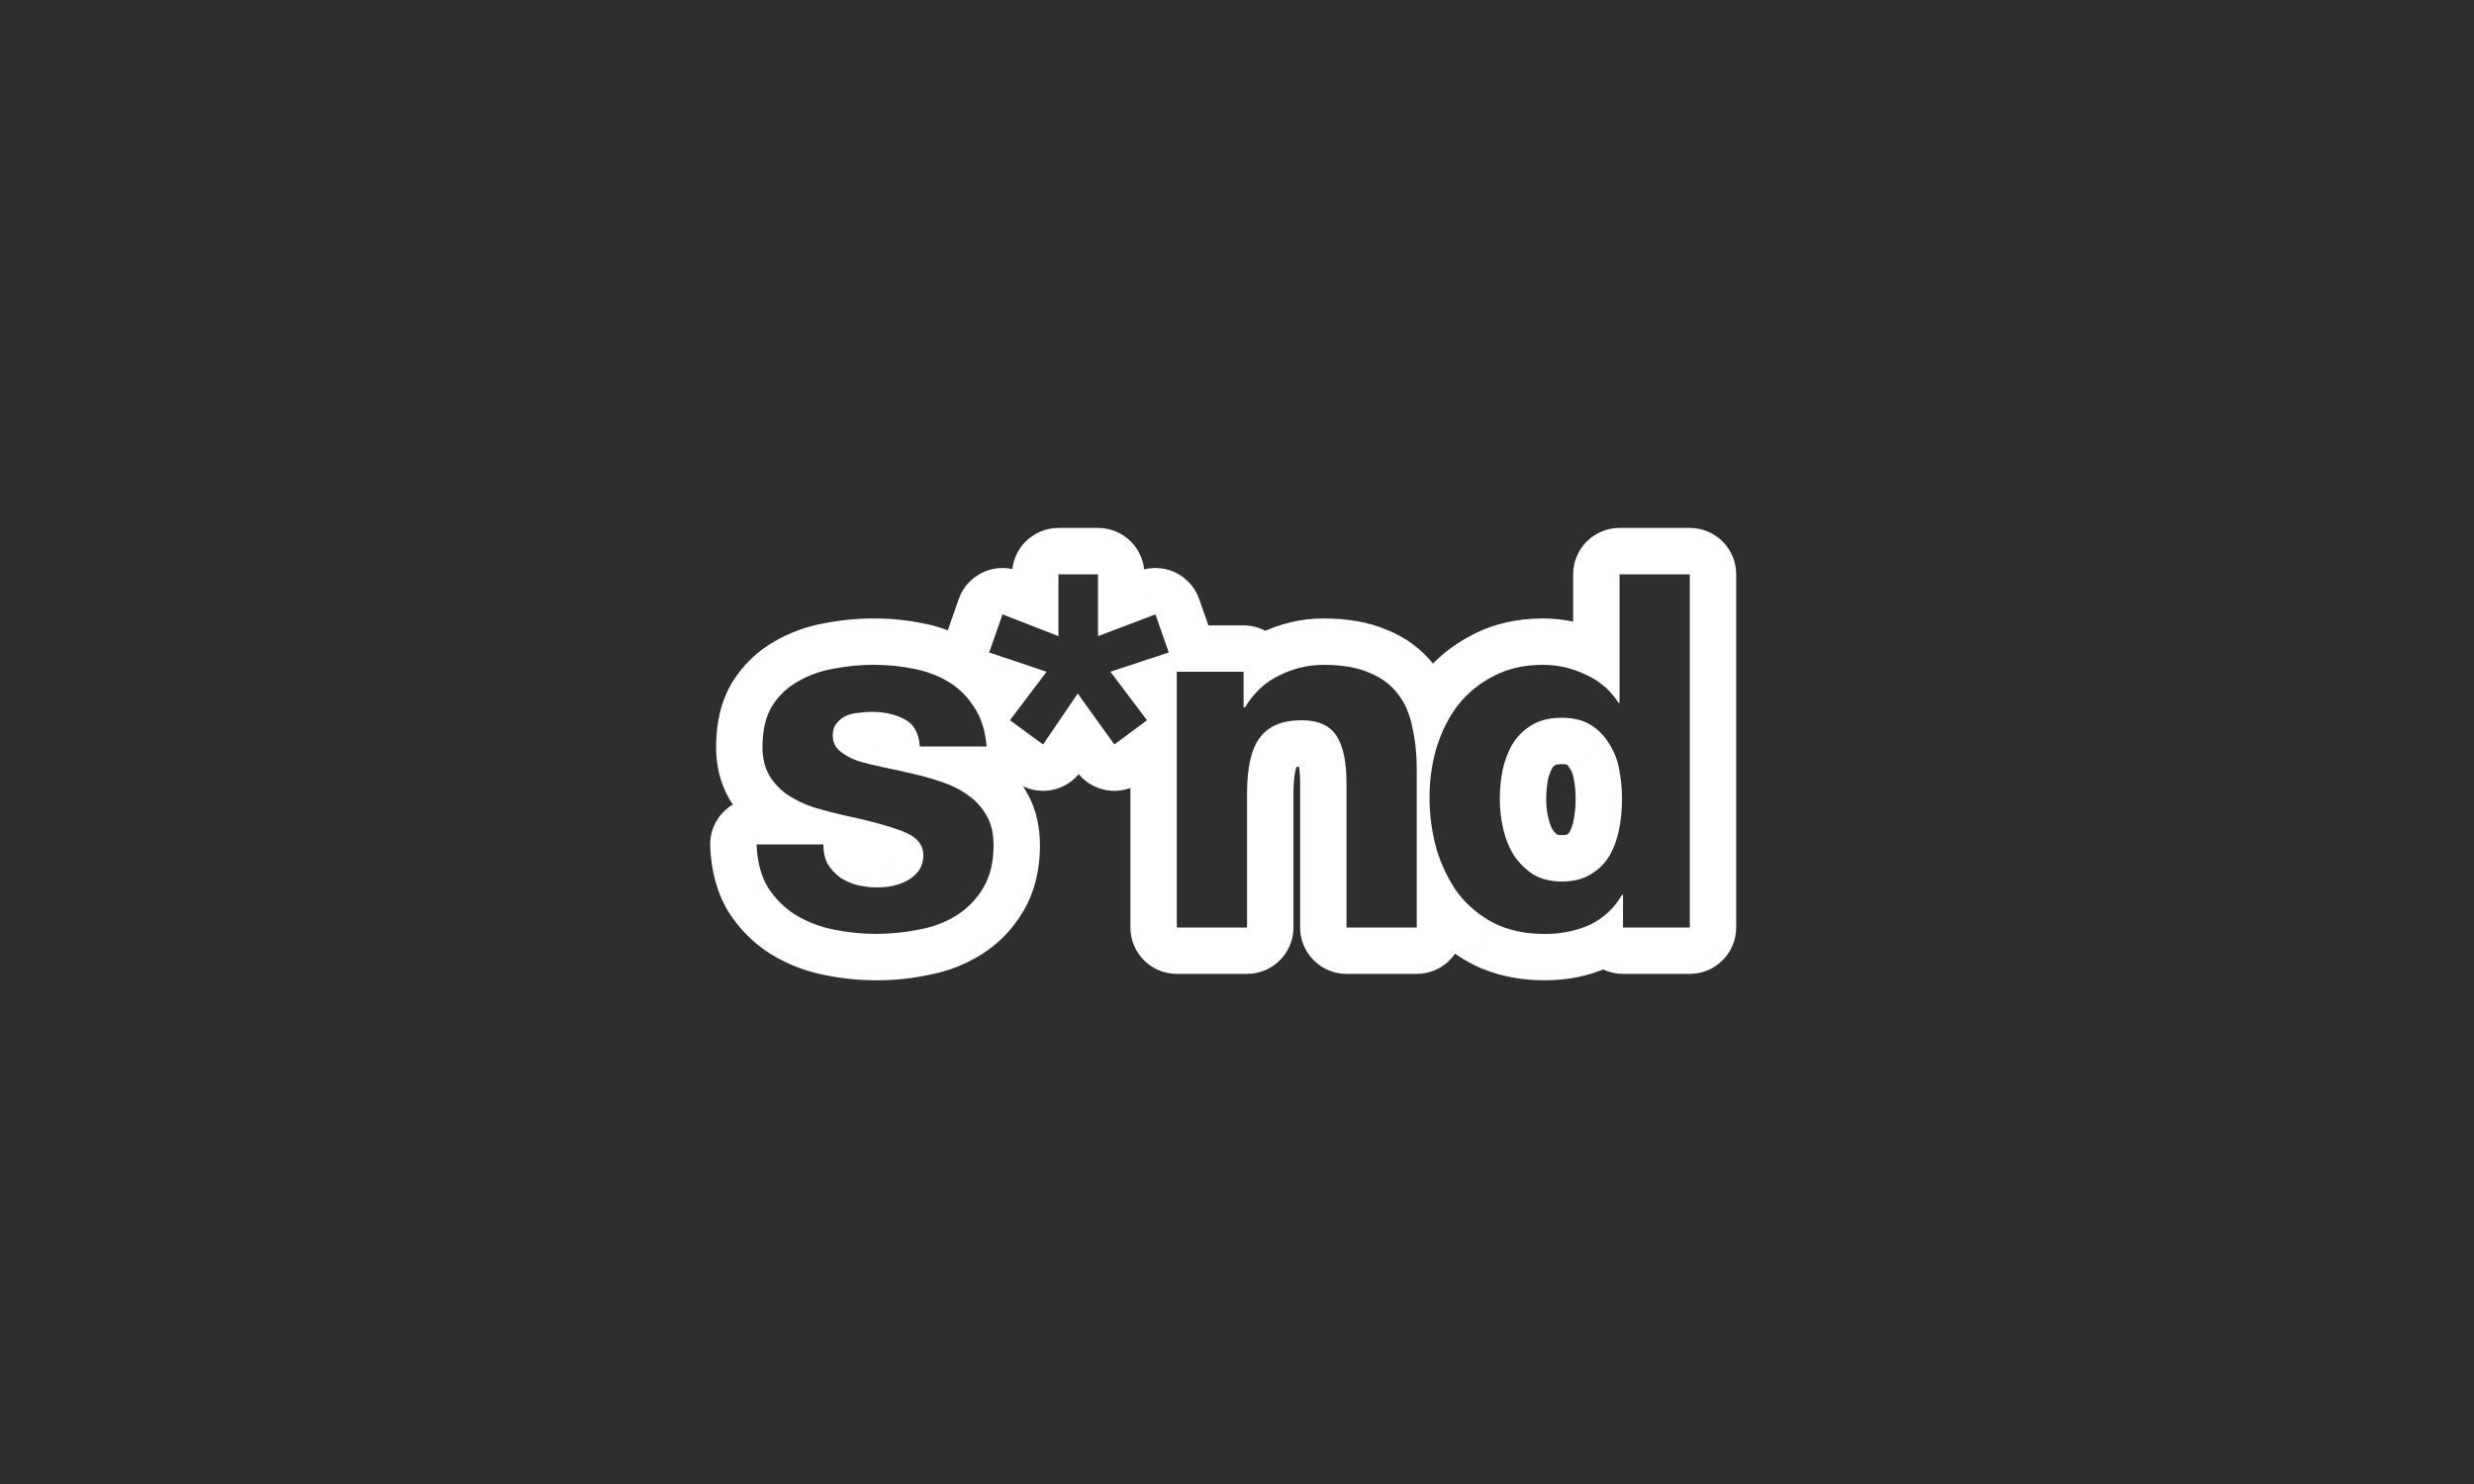
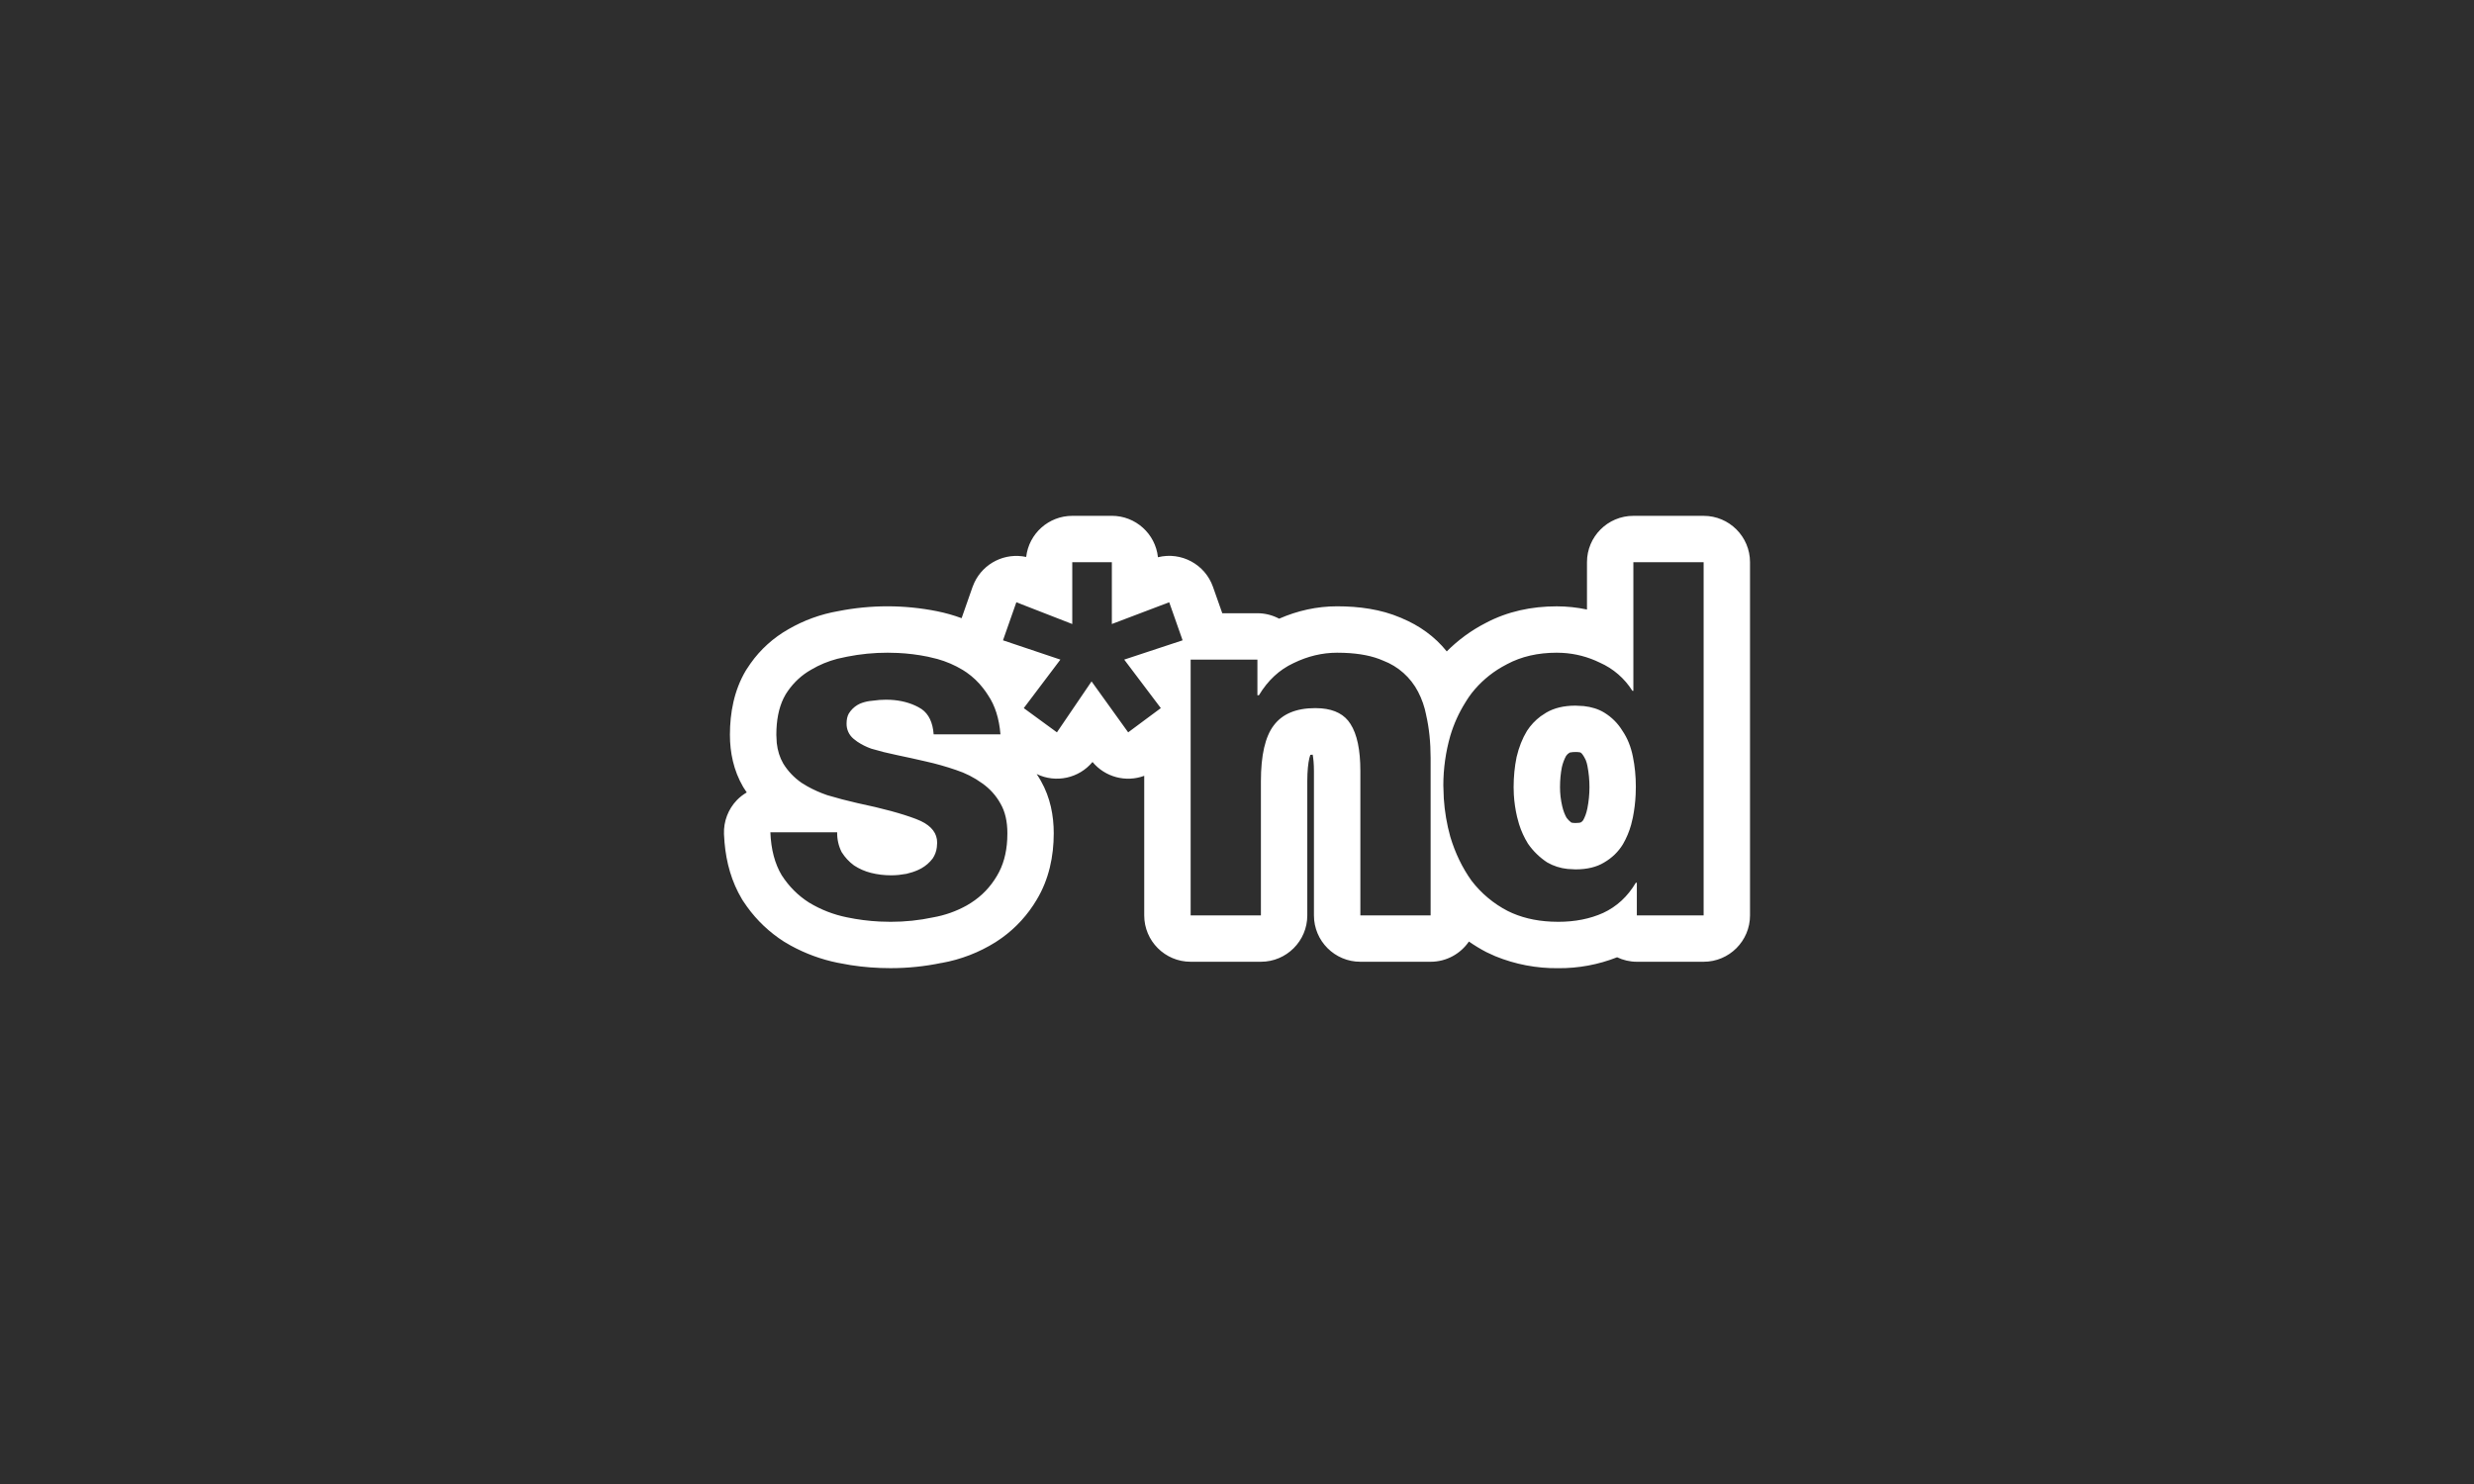
<svg xmlns="http://www.w3.org/2000/svg" width="80" height="48" fill="none">
  <path fill="#2E2E2E" d="M0 0h80v48H0z" />
-   <mask id="a" width="35" height="15" x="22" y="17" fill="#000" maskUnits="userSpaceOnUse">
-     <path fill="#fff" d="M22 17h35v15H22z" />
-     <path d="M26.624 27.312c0 .245.048.459.144.64.107.17.24.315.4.432.16.107.341.187.544.24a2.696 2.696 0 0 0 1.152.032c.181-.043.341-.101.48-.176a1.18 1.18 0 0 0 .368-.32.878.878 0 0 0 .144-.512c0-.341-.23-.597-.688-.768-.448-.17-1.077-.341-1.888-.512-.33-.075-.656-.16-.976-.256a3.76 3.76 0 0 1-.832-.4 2.06 2.06 0 0 1-.592-.624c-.15-.256-.224-.565-.224-.928 0-.533.101-.97.304-1.312.213-.341.49-.608.832-.8a3.373 3.373 0 0 1 1.152-.416 6.677 6.677 0 0 1 2.608 0c.427.085.805.23 1.136.432.33.203.603.475.816.816.224.33.357.752.4 1.264h-2.16c-.032-.437-.197-.73-.496-.88-.299-.16-.65-.24-1.056-.24-.128 0-.267.01-.416.032a1.32 1.32 0 0 0-.416.096.821.821 0 0 0-.304.24c-.085.096-.128.23-.128.4 0 .203.075.368.224.496.15.128.341.235.576.32.245.075.523.144.832.208.31.064.624.133.944.208.33.075.65.165.96.272.32.107.603.25.848.432.245.17.443.39.592.656.15.256.224.576.224.96 0 .544-.112 1.003-.336 1.376a2.575 2.575 0 0 1-.848.88 3.397 3.397 0 0 1-1.216.464 6.855 6.855 0 0 1-2.784 0 3.808 3.808 0 0 1-1.232-.48 2.886 2.886 0 0 1-.88-.88c-.224-.373-.347-.837-.368-1.392h2.16Zm8.882-6.736 1.856-.704.432 1.232-1.888.624 1.184 1.568-1.056.784-1.184-1.648-1.12 1.648-1.072-.784 1.184-1.568-1.856-.624.432-1.232 1.808.704v-2h1.28v2Zm2.547 1.152h2.16v1.152h.048c.288-.48.662-.827 1.12-1.04a3.175 3.175 0 0 1 1.408-.336c.608 0 1.104.085 1.488.256.395.16.704.39.928.688.224.288.379.645.464 1.072.096.416.144.88.144 1.392V30h-2.272v-4.672c0-.683-.106-1.19-.32-1.52-.213-.341-.592-.512-1.136-.512-.618 0-1.066.187-1.344.56-.277.363-.416.965-.416 1.808V30h-2.272v-8.272ZM52.45 25.84c0-.341-.032-.667-.096-.976a2.239 2.239 0 0 0-.336-.832 1.747 1.747 0 0 0-.592-.592c-.246-.15-.555-.224-.928-.224-.374 0-.688.075-.944.224-.256.15-.464.347-.624.592-.15.245-.262.528-.336.848-.064.31-.096.635-.096.976 0 .32.037.64.112.96.074.32.192.608.352.864.17.245.378.448.624.608.256.15.56.224.912.224.373 0 .682-.075.928-.224.256-.15.458-.347.608-.592.15-.256.256-.544.32-.864.064-.32.096-.65.096-.992Zm.032 3.104h-.032a2.383 2.383 0 0 1-1.056.976 3.514 3.514 0 0 1-1.456.288c-.619 0-1.163-.117-1.632-.352a3.468 3.468 0 0 1-1.168-.976 4.77 4.77 0 0 1-.688-1.424 6.14 6.14 0 0 1-.224-1.664c0-.555.074-1.088.224-1.6.16-.523.39-.981.688-1.376.31-.395.693-.71 1.152-.944.458-.245.992-.368 1.6-.368.49 0 .954.107 1.392.32.448.203.8.507 1.056.912h.032v-4.16h2.272V30h-2.16v-1.056Z" />
-   </mask>
-   <path fill="#fff" d="M26.624 27.312h1.5a1.5 1.5 0 0 0-1.5-1.5v1.5Zm.144.64-1.326.702c.017.032.035.063.054.093l1.272-.795Zm.4.432-.887 1.21.055.038.832-1.248Zm.544.24-.382 1.45a.935.935 0 0 0 .018.005l.364-1.455Zm1.152.032.276 1.474.068-.014-.344-1.46Zm.48-.176.711 1.32.033-.018-.744-1.302Zm.368-.32 1.2.9a1.5 1.5 0 0 0 .033-.046l-1.233-.854Zm-.544-1.28-.534 1.402.01.004.524-1.406Zm-1.888-.512-.33 1.463.021.005.309-1.468Zm-.976-.256-.489 1.418.058.019.431-1.437Zm-.832-.4-.857 1.231.038.025.819-1.256Zm-.592-.624-1.296.756.015.024 1.281-.78Zm.08-2.24-1.272-.795-.018.03 1.29.765Zm.832-.8.735 1.307.03-.017-.765-1.29Zm1.152-.416.259 1.477.035-.006-.294-1.471Zm2.608 0-.301 1.47h.007l.294-1.47Zm1.136.432-.784 1.279.784-1.279Zm.816.816-1.272.795.03.046 1.242-.841Zm.4 1.264v1.5a1.5 1.5 0 0 0 1.495-1.625l-1.495.125Zm-2.16 0-1.496.11a1.5 1.5 0 0 0 1.496 1.39v-1.5Zm-.496-.88-.708 1.322.037.02.671-1.342Zm-1.472-.208.107 1.496c.035-.002.07-.006.105-.011l-.212-1.485Zm-.416.096-.577-1.385-.044.02.621 1.365Zm-.304.24 1.121.997.05-.06-1.171-.937Zm.672 1.216-.513 1.41.076.025.437-1.435Zm.832.208-.304 1.469.304-1.469Zm.944.208-.34 1.46.01.003.33-1.463Zm.96.272-.489 1.418.015.005.474-1.423Zm.848.432-.892 1.206.035.025.857-1.231Zm.592.656-1.309.733a1.7 1.7 0 0 0 .013.023l1.296-.756Zm-.112 2.336-1.286-.772-.007.011 1.293.761Zm-.848.88.805 1.265-.805-1.265Zm-1.216.464-.274-1.475a1.877 1.877 0 0 0-.04.008l.314 1.467Zm-2.784 0 .307-1.468-.307 1.468Zm-1.232-.48-.805 1.265.017.011.788-1.276Zm-.88-.88-1.286.772c.009.014.017.029.027.043l1.259-.815Zm-.368-1.392v-1.5a1.5 1.5 0 0 0-1.499 1.558l1.499-.058Zm2.16 0h-1.5c0 .442.088.906.318 1.342l1.326-.702 1.326-.702a.32.32 0 0 1 .03.077c.003.013 0 .01 0-.015h-1.5Zm.144.64-1.272.795c.206.33.47.615.785.847l.887-1.21.887-1.21c-.004-.003-.008-.005-.015-.017l-1.272.795Zm.4.432-.832 1.248c.31.207.646.35.994.443l.382-1.451.382-1.45a.308.308 0 0 1-.094-.038l-.832 1.248Zm.544.24-.364 1.455c.335.084.676.125 1.02.125v-3c-.104 0-.2-.012-.292-.035l-.364 1.455Zm.656.08v1.5c.26 0 .518-.026.772-.074l-.276-1.474-.276-1.474a1.23 1.23 0 0 1-.22.022v1.5Zm.496-.048.344 1.46c.286-.067.574-.168.847-.315l-.711-1.321-.711-1.32a.509.509 0 0 1-.113.036l.344 1.46Zm.48-.176.744 1.302c.314-.179.596-.418.824-.722l-1.2-.9-1.2-.9a.367.367 0 0 1 .088-.082l.744 1.302Zm.368-.32 1.233.854c.302-.437.411-.92.411-1.366h-3c0-.04.012-.183.123-.342l1.233.854Zm.144-.512h1.5a2.15 2.15 0 0 0-.555-1.449c-.33-.37-.743-.588-1.11-.725l-.523 1.406-.523 1.406c.092.034.024.028-.078-.085a.835.835 0 0 1-.21-.553h1.499Zm-.688-.768.534-1.402c-.555-.211-1.272-.4-2.113-.578l-.309 1.468-.309 1.468c.78.164 1.322.316 1.663.446l.534-1.402Zm-1.888-.512.33-1.463a13.08 13.08 0 0 1-.875-.23l-.431 1.437-.431 1.437c.354.106.713.2 1.077.282l.33-1.463Zm-.976-.256.489-1.418a2.263 2.263 0 0 1-.502-.238l-.819 1.256-.82 1.256c.36.235.75.42 1.163.562l.489-1.418Zm-.832-.4.857-1.231a.56.56 0 0 1-.168-.173l-1.281.78-1.281.78c.262.43.607.79 1.016 1.075l.857-1.231Zm-.592-.624 1.296-.756c.011.02-.02-.016-.02-.172h-3c0 .57.118 1.152.428 1.684l1.296-.756Zm-.224-.928h1.5c0-.353.068-.503.094-.546l-1.29-.766-1.29-.766c-.38.64-.514 1.365-.514 2.078h1.5Zm.304-1.312 1.272.795a.8.8 0 0 1 .295-.288l-.735-1.307-.735-1.307a3.798 3.798 0 0 0-1.369 1.312l1.272.795Zm.832-.8.766 1.29a1.88 1.88 0 0 1 .645-.229l-.259-1.477-.259-1.478a4.89 4.89 0 0 0-1.659.604l.766 1.29Zm1.152-.416.294 1.47a5.174 5.174 0 0 1 1.018-.098v-3a8.18 8.18 0 0 0-1.606.157l.294 1.471Zm1.312-.128v1.5c.352 0 .683.034.995.097l.301-1.469.301-1.47a7.93 7.93 0 0 0-1.597-.158v1.5Zm1.296.128-.294 1.47c.274.056.483.141.646.24l.784-1.278.784-1.279a4.947 4.947 0 0 0-1.626-.624l-.294 1.471Zm1.136.432-.784 1.279c.125.077.233.18.328.332l1.272-.795 1.272-.795a3.985 3.985 0 0 0-1.304-1.3l-.784 1.279Zm.816.816-1.242.841c.044.065.12.22.147.548l1.495-.125 1.495-.125c-.058-.696-.249-1.384-.653-1.98l-1.242.841Zm.4 1.264v-1.5h-2.16v3h2.16v-1.5Zm-2.16 0 1.496-.11c-.057-.776-.402-1.652-1.321-2.112l-.671 1.342-.67 1.342a.688.688 0 0 1-.289-.274c-.053-.094-.046-.14-.041-.079l1.496-.109Zm-.496-.88.708-1.322c-.555-.298-1.16-.418-1.764-.418v3c.206 0 .306.04.348.062l.708-1.322Zm-1.056-.24v-1.5c-.21 0-.42.017-.628.047l.212 1.485.212 1.485c.091-.013.158-.017.204-.017v-1.5Zm-.416.032-.107-1.496a2.817 2.817 0 0 0-.886.207l.577 1.385.577 1.385a.252.252 0 0 1-.04.013l-.014.002-.107-1.496Zm-.416.096-.62-1.366a2.321 2.321 0 0 0-.855.669l1.171.937 1.171.937a.678.678 0 0 1-.246.188l-.621-1.365Zm-.304.24-1.121-.997c-.4.45-.507.982-.507 1.397h3a.937.937 0 0 1-.25.596l-1.122-.996Zm-.128.4h-1.5c0 .625.255 1.212.748 1.635l.976-1.139.976-1.139a.872.872 0 0 1 .3.643h-1.5Zm.224.496-.976 1.139c.318.272.679.46 1.04.59l.512-1.409.513-1.41c-.11-.04-.132-.065-.113-.049l-.976 1.139Zm.576.32-.437 1.435c.298.09.62.17.965.242l.304-1.469.304-1.469a7.995 7.995 0 0 1-.7-.174l-.436 1.435Zm.832.208-.304 1.469c.297.061.599.128.907.2l.341-1.461.34-1.46c-.33-.078-.658-.15-.98-.217l-.304 1.469Zm.944.208-.33 1.463c.279.063.546.139.801.227l.489-1.418.489-1.418a10.74 10.74 0 0 0-1.119-.317l-.33 1.463Zm.96.272-.474 1.423c.186.062.325.137.43.215l.892-1.206.892-1.206a4.52 4.52 0 0 0-1.266-.649l-.474 1.423Zm.848.432-.857 1.231a.445.445 0 0 1 .14.158l1.309-.733 1.309-.733a3.446 3.446 0 0 0-1.044-1.154l-.857 1.231Zm.592.656-1.296.756c-.018-.032.02.009.02.204h3c0-.573-.111-1.172-.428-1.716l-1.296.756Zm.224.96h-1.5c0 .34-.07.516-.122.604l1.286.772 1.286.772c.395-.658.55-1.4.55-2.148h-1.5Zm-.336 1.376-1.293-.76c-.094.16-.21.279-.36.374l.805 1.266.805 1.265a4.076 4.076 0 0 0 1.336-1.384l-1.293-.761Zm-.848.88-.805-1.266c-.172.11-.393.2-.685.255l.274 1.475.274 1.475a4.895 4.895 0 0 0 1.747-.674l-.805-1.265Zm-1.216.464-.314-1.467a5.05 5.05 0 0 1-1.062.111v3c.572 0 1.136-.059 1.69-.177l-.314-1.467Zm-1.376.144v-1.5a5.35 5.35 0 0 1-1.1-.112l-.308 1.468-.307 1.468a8.36 8.36 0 0 0 1.715.176v-1.5Zm-1.408-.144.307-1.468a2.311 2.311 0 0 1-.75-.288l-.789 1.276-.788 1.276a5.29 5.29 0 0 0 1.713.672l.307-1.468Zm-1.232-.48.805-1.265a1.386 1.386 0 0 1-.426-.43l-1.259.815-1.26.815c.348.537.794.987 1.335 1.33l.805-1.265Zm-.88-.88 1.286-.772c-.063-.105-.14-.307-.155-.678l-1.499.058-1.499.058c.029.739.196 1.464.58 2.106l1.287-.772Zm-.368-1.392v1.5h2.16v-3h-2.16v1.5Zm11.042-6.736h-1.5a1.5 1.5 0 0 0 2.032 1.402l-.532-1.402Zm1.856-.704 1.415-.496a1.5 1.5 0 0 0-1.947-.907l.532 1.403Zm.432 1.232.47 1.424a1.5 1.5 0 0 0 .945-1.92l-1.415.496Zm-1.888.624-.471-1.424a1.5 1.5 0 0 0-.726 2.328l1.197-.904Zm1.184 1.568.894 1.204a1.5 1.5 0 0 0 .303-2.108l-1.197.904Zm-1.056.784-1.218.875a1.5 1.5 0 0 0 2.112.33l-.894-1.205Zm-1.184-1.648 1.218-.875a1.5 1.5 0 0 0-2.459.032l1.24.843Zm-1.12 1.648-.886 1.21a1.5 1.5 0 0 0 2.126-.367l-1.24-.843Zm-1.072-.784-1.197-.904a1.5 1.5 0 0 0 .311 2.115l.886-1.211Zm1.184-1.568 1.197.904a1.5 1.5 0 0 0-.72-2.326l-.477 1.422Zm-1.856-.624-1.416-.496a1.5 1.5 0 0 0 .938 1.918l.478-1.422Zm.432-1.232.544-1.398a1.5 1.5 0 0 0-1.96.902l1.416.496Zm1.808.704-.544 1.398a1.5 1.5 0 0 0 2.044-1.398h-1.5Zm0-2v-1.5a1.5 1.5 0 0 0-1.5 1.5h1.5Zm1.28 0h1.5a1.5 1.5 0 0 0-1.5-1.5v1.5Zm0 2 .532 1.402 1.856-.704-.532-1.402-.532-1.402-1.856.704.532 1.402Zm1.856-.704-1.416.496.432 1.232 1.416-.496 1.415-.496-.432-1.232-1.415.496Zm.432 1.232-.471-1.424-1.888.624.47 1.424.471 1.424 1.889-.624-.471-1.424Zm-1.888.624-1.197.904 1.184 1.568 1.197-.904 1.197-.904-1.184-1.568-1.197.904Zm1.184 1.568-.894-1.204-1.056.784.894 1.204.894 1.204 1.056-.784-.894-1.204Zm-1.056.784 1.218-.875-1.184-1.648-1.218.875-1.218.875 1.184 1.648 1.218-.875Zm-1.184-1.648-1.24-.843-1.12 1.648 1.24.843 1.24.843 1.12-1.648-1.24-.843Zm-1.12 1.648.885-1.21-1.072-.785-.885 1.211-.886 1.21 1.072.785.886-1.211Zm-1.072-.784 1.197.904 1.184-1.568-1.197-.904-1.197-.904-1.184 1.568 1.197.904Zm1.184-1.568.478-1.422-1.856-.624-.478 1.422-.478 1.422 1.856.624.478-1.422Zm-1.856-.624 1.415.496.432-1.232-1.415-.496-1.416-.496-.432 1.232 1.416.496Zm.432-1.232-.544 1.398 1.808.704.544-1.398.544-1.398-1.808-.704-.544 1.398Zm1.808.704h1.5v-2h-3v2h1.5Zm0-2v1.5h1.28v-3h-1.28v1.5Zm1.28 0h-1.5v2h3v-2h-1.5Zm2.547 3.152v-1.5a1.5 1.5 0 0 0-1.5 1.5h1.5Zm2.16 0h1.5a1.5 1.5 0 0 0-1.5-1.5v1.5Zm0 1.152h-1.5a1.5 1.5 0 0 0 1.5 1.5v-1.5Zm.048 0v1.5a1.5 1.5 0 0 0 1.287-.728l-1.287-.772Zm1.12-1.04.633 1.36.026-.012-.659-1.348Zm2.896-.08-.609 1.37.046.02.563-1.39Zm.928.688-1.2.9.016.02 1.184-.92Zm.464 1.072-1.47.294c.002.015.006.029.009.043l1.461-.337Zm.144 6.48v1.5a1.5 1.5 0 0 0 1.5-1.5h-1.5Zm-2.272 0h-1.5a1.5 1.5 0 0 0 1.5 1.5V30Zm-.32-6.192-1.272.795.012.018 1.26-.813Zm-2.48.048 1.192.911.013-.017-1.205-.894ZM40.325 30v1.5a1.5 1.5 0 0 0 1.5-1.5h-1.5Zm-2.272 0h-1.5a1.5 1.5 0 0 0 1.5 1.5V30Zm0-8.272v1.5h2.16v-3h-2.16v1.5Zm2.16 0h-1.5v1.152h3v-1.152h-1.5Zm0 1.152v1.5h.048v-3h-.048v1.5Zm.048 0 1.287.772c.15-.252.308-.378.466-.452l-.633-1.36-.632-1.36c-.76.353-1.349.92-1.774 1.628l1.286.772Zm1.12-1.04.659 1.348c.267-.13.512-.184.75-.184v-3c-.723 0-1.416.17-2.067.488l.658 1.348Zm1.408-.336v1.5c.485 0 .753.07.88.127l.608-1.371.61-1.37c-.642-.286-1.366-.386-2.098-.386v1.5Zm1.488.256-.563 1.39c.178.072.253.147.291.198l1.2-.9 1.2-.9a3.622 3.622 0 0 0-1.564-1.178l-.564 1.39Zm.928.688-1.184.92c.056.073.13.204.178.446l1.47-.294 1.471-.294a4.016 4.016 0 0 0-.75-1.699l-1.185.921Zm.464 1.072-1.461.337c.066.286.105.635.105 1.055h3a7.7 7.7 0 0 0-.182-1.73l-1.462.338Zm.144 1.392h-1.5V30h3v-5.088h-1.5Zm0 5.088v-1.5h-2.272v3h2.272V30Zm-2.272 0h1.5v-4.672h-3V30h1.5Zm0-4.672h1.5c0-.784-.112-1.64-.56-2.333l-1.26.813-1.26.813c-.019-.029.006-.004.033.124.026.125.047.315.047.583h1.5Zm-.32-1.52 1.272-.795c-.58-.928-1.55-1.217-2.408-1.217v3c.123 0 .13.02.076-.005a.518.518 0 0 1-.212-.188l1.272-.795Zm-1.136-.512v-1.5c-.922 0-1.9.293-2.548 1.166l1.204.894 1.205.894a.251.251 0 0 1-.084.07c-.001.001.06-.024.223-.024v-1.5Zm-1.344.56-1.191-.911c-.587.767-.725 1.79-.725 2.719h3c0-.346.03-.588.066-.748.038-.162.07-.187.042-.149l-1.192-.911Zm-.416 1.808h-1.5V30h3v-4.336h-1.5Zm0 4.336v-1.5h-2.272v3h2.272V30Zm-2.272 0h1.5v-8.272h-3V30h1.5Zm14.3-5.136-1.47.294.002.01 1.469-.304Zm-.335-.832-1.282.78.042.065 1.24-.845Zm-2.464-.592.756 1.296-.756-1.296Zm-.624.592-1.257-.82a1.244 1.244 0 0 0-.025.04l1.282.78Zm-.336.848-1.461-.34a1.097 1.097 0 0 0-.008.036l1.469.304Zm.368 2.8-1.272.795.04.062 1.232-.857Zm.624.608-.82 1.256.064.04.756-1.296Zm1.84 0-.756-1.296a1.53 1.53 0 0 0-.024.015l.78 1.281Zm.608-.592 1.281.78.014-.024-1.295-.756Zm.448 1.248h1.5a1.5 1.5 0 0 0-1.5-1.5v1.5Zm-.032 0v-1.5a1.5 1.5 0 0 0-1.29.733l1.29.767Zm-1.056.976.615 1.368a2.21 2.21 0 0 0 .015-.007l-.63-1.361Zm-3.088-.064-.695 1.33.024.012.67-1.342Zm-1.168-.976-1.219.875.026.035 1.193-.91Zm-.688-1.424-1.445.404.008.027 1.437-.431Zm0-3.264-1.434-.44a.691.691 0 0 0-.006.02l1.44.42Zm.688-1.376-1.18-.925-.016.02 1.196.905Zm1.152-.944.683 1.335.024-.012-.707-1.323Zm2.992-.048-.658 1.348.04.019.618-1.367Zm1.056.912-1.269.801a1.5 1.5 0 0 0 1.269.699v-1.5Zm.032 0v1.5a1.5 1.5 0 0 0 1.5-1.5h-1.5Zm0-4.16v-1.5a1.5 1.5 0 0 0-1.5 1.5h1.5Zm2.272 0h1.5a1.5 1.5 0 0 0-1.5-1.5v1.5Zm0 11.424v1.5a1.5 1.5 0 0 0 1.5-1.5h-1.5Zm-2.16 0h-1.5a1.5 1.5 0 0 0 1.5 1.5V30Zm-.032-4.16h1.5a6.33 6.33 0 0 0-.127-1.28l-1.47.304-1.468.304c.042.202.065.425.065.672h1.5Zm-.096-.976 1.47-.294a3.734 3.734 0 0 0-.567-1.383l-1.24.845-1.239.845c.031.046.075.13.105.281l1.47-.294Zm-.336-.832 1.281-.78a3.246 3.246 0 0 0-1.093-1.093l-.78 1.281-.78 1.281a.25.25 0 0 1 .09.09l1.282-.779Zm-.592-.592.78-1.281c-.541-.33-1.14-.443-1.708-.443v3c.179 0 .198.036.148.005l.78-1.281Zm-.928-.224v-1.5c-.571 0-1.162.115-1.7.428l.756 1.296.756 1.296c-.026.015.012-.02.188-.02v-1.5Zm-.944.224-.756-1.296a3.343 3.343 0 0 0-1.125 1.069l1.257.819 1.256.82a.343.343 0 0 1 .124-.116l-.756-1.296Zm-.624.592-1.282-.78c-.243.4-.41.834-.515 1.287l1.46.341 1.461.34c.044-.186.101-.317.157-.408l-1.281-.78Zm-.336.848-1.47-.304a6.305 6.305 0 0 0-.126 1.28h3c0-.247.023-.47.065-.672l-1.47-.304Zm-.096.976h-1.5c0 .438.051.872.151 1.3l1.46-.34 1.462-.34a2.713 2.713 0 0 1-.073-.62h-1.5Zm.112.96-1.461.34c.109.467.286.911.54 1.319l1.273-.795 1.272-.795a1.336 1.336 0 0 1-.163-.41l-1.461.341Zm.352.864-1.232.857c.28.4.626.74 1.036 1.007l.82-1.256.82-1.256a.756.756 0 0 1-.213-.209l-1.231.857Zm.624.608-.756 1.296c.525.306 1.1.428 1.668.428v-3a.573.573 0 0 1-.134-.013c-.02-.005-.025-.008-.022-.007l-.756 1.296Zm.912.224v1.5c.567 0 1.167-.113 1.708-.443l-.78-1.281-.78-1.281c.05-.03.03.005-.148.005v1.5Zm.928-.224.756 1.296c.464-.271.85-.643 1.133-1.108l-1.281-.78-1.282-.78a.207.207 0 0 1-.082.076l.756 1.296Zm.608-.592 1.295.756c.241-.413.402-.86.496-1.326l-1.471-.294-1.471-.294a1.291 1.291 0 0 1-.145.402l1.296.756Zm.32-.864 1.47.294c.085-.421.126-.85.126-1.286h-3c0 .247-.023.479-.067.698l1.47.294Zm.128 2.112v-1.5h-.032v3h.032v-1.5Zm-.032 0-1.29-.767a.888.888 0 0 1-.397.382l.63 1.361.631 1.361a3.881 3.881 0 0 0 1.715-1.57l-1.29-.767Zm-1.056.976-.616-1.368c-.204.092-.474.156-.84.156v3c.722 0 1.422-.128 2.071-.42l-.615-1.368Zm-1.456.288v-1.5c-.428 0-.735-.08-.961-.194l-.671 1.342-.671 1.342c.712.355 1.493.51 2.303.51v-1.5Zm-1.632-.352.695-1.33a1.97 1.97 0 0 1-.67-.556l-1.193.91-1.193.91a4.967 4.967 0 0 0 1.666 1.395l.695-1.329Zm-1.168-.976 1.218-.875a3.276 3.276 0 0 1-.47-.98l-1.436.431-1.437.431c.204.678.503 1.306.906 1.868l1.219-.875Zm-.688-1.424 1.444-.404a4.644 4.644 0 0 1-.168-1.26h-3c0 .707.092 1.398.28 2.068l1.444-.404Zm-.224-1.664h1.5c0-.418.056-.81.164-1.18l-1.44-.42-1.44-.42a7.185 7.185 0 0 0-.284 2.02h1.5Zm.224-1.6 1.434.44c.114-.373.268-.67.45-.91l-1.196-.906-1.196-.905a5.883 5.883 0 0 0-.926 1.842l1.434.439Zm.688-1.376 1.18.925c.172-.218.384-.395.655-.534l-.683-1.335-.684-1.335a4.926 4.926 0 0 0-1.649 1.354l1.18.925Zm1.152-.944.707 1.323c.207-.111.49-.191.893-.191v-3c-.813 0-1.597.165-2.308.545l.708 1.323Zm1.6-.368v1.5c.264 0 .503.056.734.168l.658-1.348.657-1.348a4.634 4.634 0 0 0-2.05-.472v1.5Zm1.392.32-.618 1.367a.88.88 0 0 1 .405.346l1.269-.801 1.268-.801a3.878 3.878 0 0 0-1.706-1.478l-.618 1.367Zm1.056.912v1.5h.032v-3h-.032v1.5Zm.032 0h1.5v-4.16h-3v4.16h1.5Zm0-4.16v1.5h2.272v-3H52.37v1.5Zm2.272 0h-1.5V30h3V18.576h-1.5Zm0 11.424v-1.5h-2.16v3h2.16V30Zm-2.16 0h1.5v-1.056h-3V30h1.5Z" mask="url(#a)" />
+   <path fill="#fff" d="M35.953 16.684a1.5 1.5 0 0 1 1.491 1.34 1.501 1.501 0 0 1 1.78.96l.3.851h1.136c.254 0 .494.065.703.176.594-.26 1.222-.4 1.873-.4.714 0 1.421.097 2.051.367h.001l.026.01.02.01h-.001c.56.234 1.059.585 1.45 1.072a4.96 4.96 0 0 1 1.256-.918c.708-.377 1.489-.54 2.298-.54.333 0 .66.035.98.103v-1.53a1.5 1.5 0 0 1 1.5-1.5h2.272a1.5 1.5 0 0 1 1.5 1.5v11.423a1.5 1.5 0 0 1-1.5 1.5h-2.16c-.229 0-.444-.053-.638-.145a5.072 5.072 0 0 1-1.906.353 5.21 5.21 0 0 1-2.032-.387l-.271-.124-.023-.011a5.206 5.206 0 0 1-.56-.34c-.27.394-.724.654-1.238.654h-2.273a1.5 1.5 0 0 1-1.5-1.5v-4.672c0-.23-.019-.403-.04-.526-.031.002-.057.002-.077.006-.009.025-.021.06-.032.108-.037.16-.066.402-.066.748v4.336a1.5 1.5 0 0 1-1.5 1.5H38.5a1.5 1.5 0 0 1-1.5-1.5v-4.514a1.498 1.498 0 0 1-1.672-.448 1.498 1.498 0 0 1-1.806.39c.048.072.094.147.137.223.306.538.415 1.128.415 1.693 0 .748-.155 1.49-.55 2.148a4.07 4.07 0 0 1-1.126 1.235l-.203.138a4.899 4.899 0 0 1-1.747.674v-.002c-.541.113-1.092.17-1.65.17-.435 0-.866-.032-1.291-.098l-.424-.077a5.373 5.373 0 0 1-1.514-.556l-.199-.116-.017-.01a4.36 4.36 0 0 1-1.199-1.134l-.136-.198-.026-.043c-.336-.56-.507-1.186-.563-1.829l-.018-.276a1.502 1.502 0 0 1 .418-1.099c.095-.098.202-.18.318-.248l-.102-.155-.015-.024c-.31-.532-.427-1.115-.427-1.684 0-.713.134-1.439.513-2.078l.019-.03.134-.2a3.781 3.781 0 0 1 1.221-1.105 4.872 4.872 0 0 1 1.616-.588 8.174 8.174 0 0 1 3.194.003H30.3c.272.055.538.13.795.225l.354-1.011.058-.14a1.502 1.502 0 0 1 1.676-.829 1.5 1.5 0 0 1 1.49-1.33h1.28Zm-7.25 4.428a6.68 6.68 0 0 0-1.311.128l-.313.068c-.304.08-.584.196-.84.348l-.125.075c-.284.184-.52.426-.707.725l-.071.132c-.155.32-.232.713-.232 1.18l.013.262c.028.252.098.474.21.666.15.245.347.453.592.624l.19.115c.196.11.41.205.642.285.32.096.646.181.976.256.811.17 1.44.341 1.888.512l.161.068c.352.168.528.402.528.7l-.01.146a.815.815 0 0 1-.135.366 1.195 1.195 0 0 1-.368.32l-.107.053c-.112.05-.236.091-.373.123l-.251.036a2.536 2.536 0 0 1-.245.012l-.167-.005c-.11-.006-.22-.02-.328-.04l-.16-.035a1.798 1.798 0 0 1-.545-.24 1.55 1.55 0 0 1-.4-.432 1.353 1.353 0 0 1-.144-.64h-2.16c.021.554.144 1.019.368 1.392.235.363.528.656.88.88a3.81 3.81 0 0 0 1.233.48 6.8 6.8 0 0 0 1.05.135l.357.009c.469 0 .928-.048 1.376-.144a3.472 3.472 0 0 0 1.082-.383l.135-.082c.351-.223.634-.517.847-.88.196-.326.307-.718.331-1.175l.005-.2c0-.384-.074-.704-.223-.96a1.95 1.95 0 0 0-.593-.657 3.026 3.026 0 0 0-.848-.431 9.096 9.096 0 0 0-.96-.272c-.32-.074-.635-.144-.944-.208-.155-.032-.301-.066-.44-.1l-.392-.108a2.019 2.019 0 0 1-.455-.228l-.12-.092a.624.624 0 0 1-.225-.496c0-.128.024-.235.072-.321l.056-.08a.823.823 0 0 1 .305-.239c.096-.04.197-.068.305-.084l.11-.012c.15-.022.289-.032.417-.032l.15.003c.342.018.644.097.905.237l.106.063c.232.162.362.434.39.817h2.16c-.042-.512-.176-.934-.4-1.264a2.696 2.696 0 0 0-.161-.229 2.448 2.448 0 0 0-.533-.508l-.121-.079a3.3 3.3 0 0 0-.825-.357l-.312-.075a6.316 6.316 0 0 0-.963-.12l-.333-.008Zm24.114 1.232h-.032a2.38 2.38 0 0 0-1.055-.912 3.126 3.126 0 0 0-1.21-.315l-.183-.005c-.608 0-1.141.123-1.6.368l-.169.092a3.402 3.402 0 0 0-.983.852l-.083.114c-.043.061-.082.126-.122.19a4.367 4.367 0 0 0-.483 1.072 5.863 5.863 0 0 0-.225 1.6l.015.428a6.117 6.117 0 0 0 .21 1.236c.16.533.39 1.008.688 1.424a3.5 3.5 0 0 0 1.168.977c.41.205.878.32 1.403.345l.229.006c.544 0 1.03-.096 1.456-.288.437-.203.79-.528 1.056-.976h.032v1.056h2.16V18.184h-2.272v4.16Zm-9.58-1.232c-.48 0-.95.112-1.408.336-.459.213-.832.56-1.12 1.04h-.049v-1.153h-2.159v8.273h2.272v-4.336c0-.842.138-1.445.415-1.808.278-.373.726-.56 1.344-.56l.197.008c.44.037.753.205.94.504.213.33.32.837.32 1.52v4.672h2.272V24.52c0-.512-.049-.977-.145-1.393v-.005a2.765 2.765 0 0 0-.26-.747 2.125 2.125 0 0 0-1.13-1.007c-.337-.15-.76-.234-1.267-.252l-.223-.004Zm7.976 1.726c.256.028.476.098.66.21.245.15.443.347.592.592.16.235.272.512.336.832.064.31.096.635.096.976l-.006.254a4.964 4.964 0 0 1-.09.738l-.056.234a2.682 2.682 0 0 1-.264.63c-.149.245-.352.443-.608.592-.245.15-.554.224-.928.224l-.255-.014a1.662 1.662 0 0 1-.657-.21 2.257 2.257 0 0 1-.624-.608 2.738 2.738 0 0 1-.288-.63l-.064-.234a4.26 4.26 0 0 1-.105-.72l-.007-.24c0-.341.032-.667.096-.976.075-.32.187-.603.336-.848.12-.184.267-.341.441-.471l.183-.12c.256-.15.571-.225.944-.225l.268.014Zm-.268 1.486a.742.742 0 0 0-.17.015l-.018.004a.344.344 0 0 0-.116.107 1.432 1.432 0 0 0-.136.365c-.039.195-.06.411-.06.65 0 .201.023.407.073.619.035.15.084.269.138.366a.753.753 0 0 0 .156.157.575.575 0 0 0 .133.013c.099 0 .148-.011.165-.016l.007-.004a.208.208 0 0 0 .077-.07c.054-.096.103-.22.136-.384a3.556 3.556 0 0 0 .002-1.37l-.002-.01a1.012 1.012 0 0 0-.052-.18l-.052-.101a1.487 1.487 0 0 1-.042-.066.244.244 0 0 0-.08-.082.706.706 0 0 0-.159-.013Zm-16.272-4.14-1.808-.704-.432 1.231 1.856.624-1.184 1.569 1.072.784 1.12-1.648 1.184 1.648.52-.387.536-.397-.536-.71-.648-.859.665-.22 1.223-.404-.273-.777-.16-.454-1.855.704v-2h-1.28v2Z" />
</svg>
